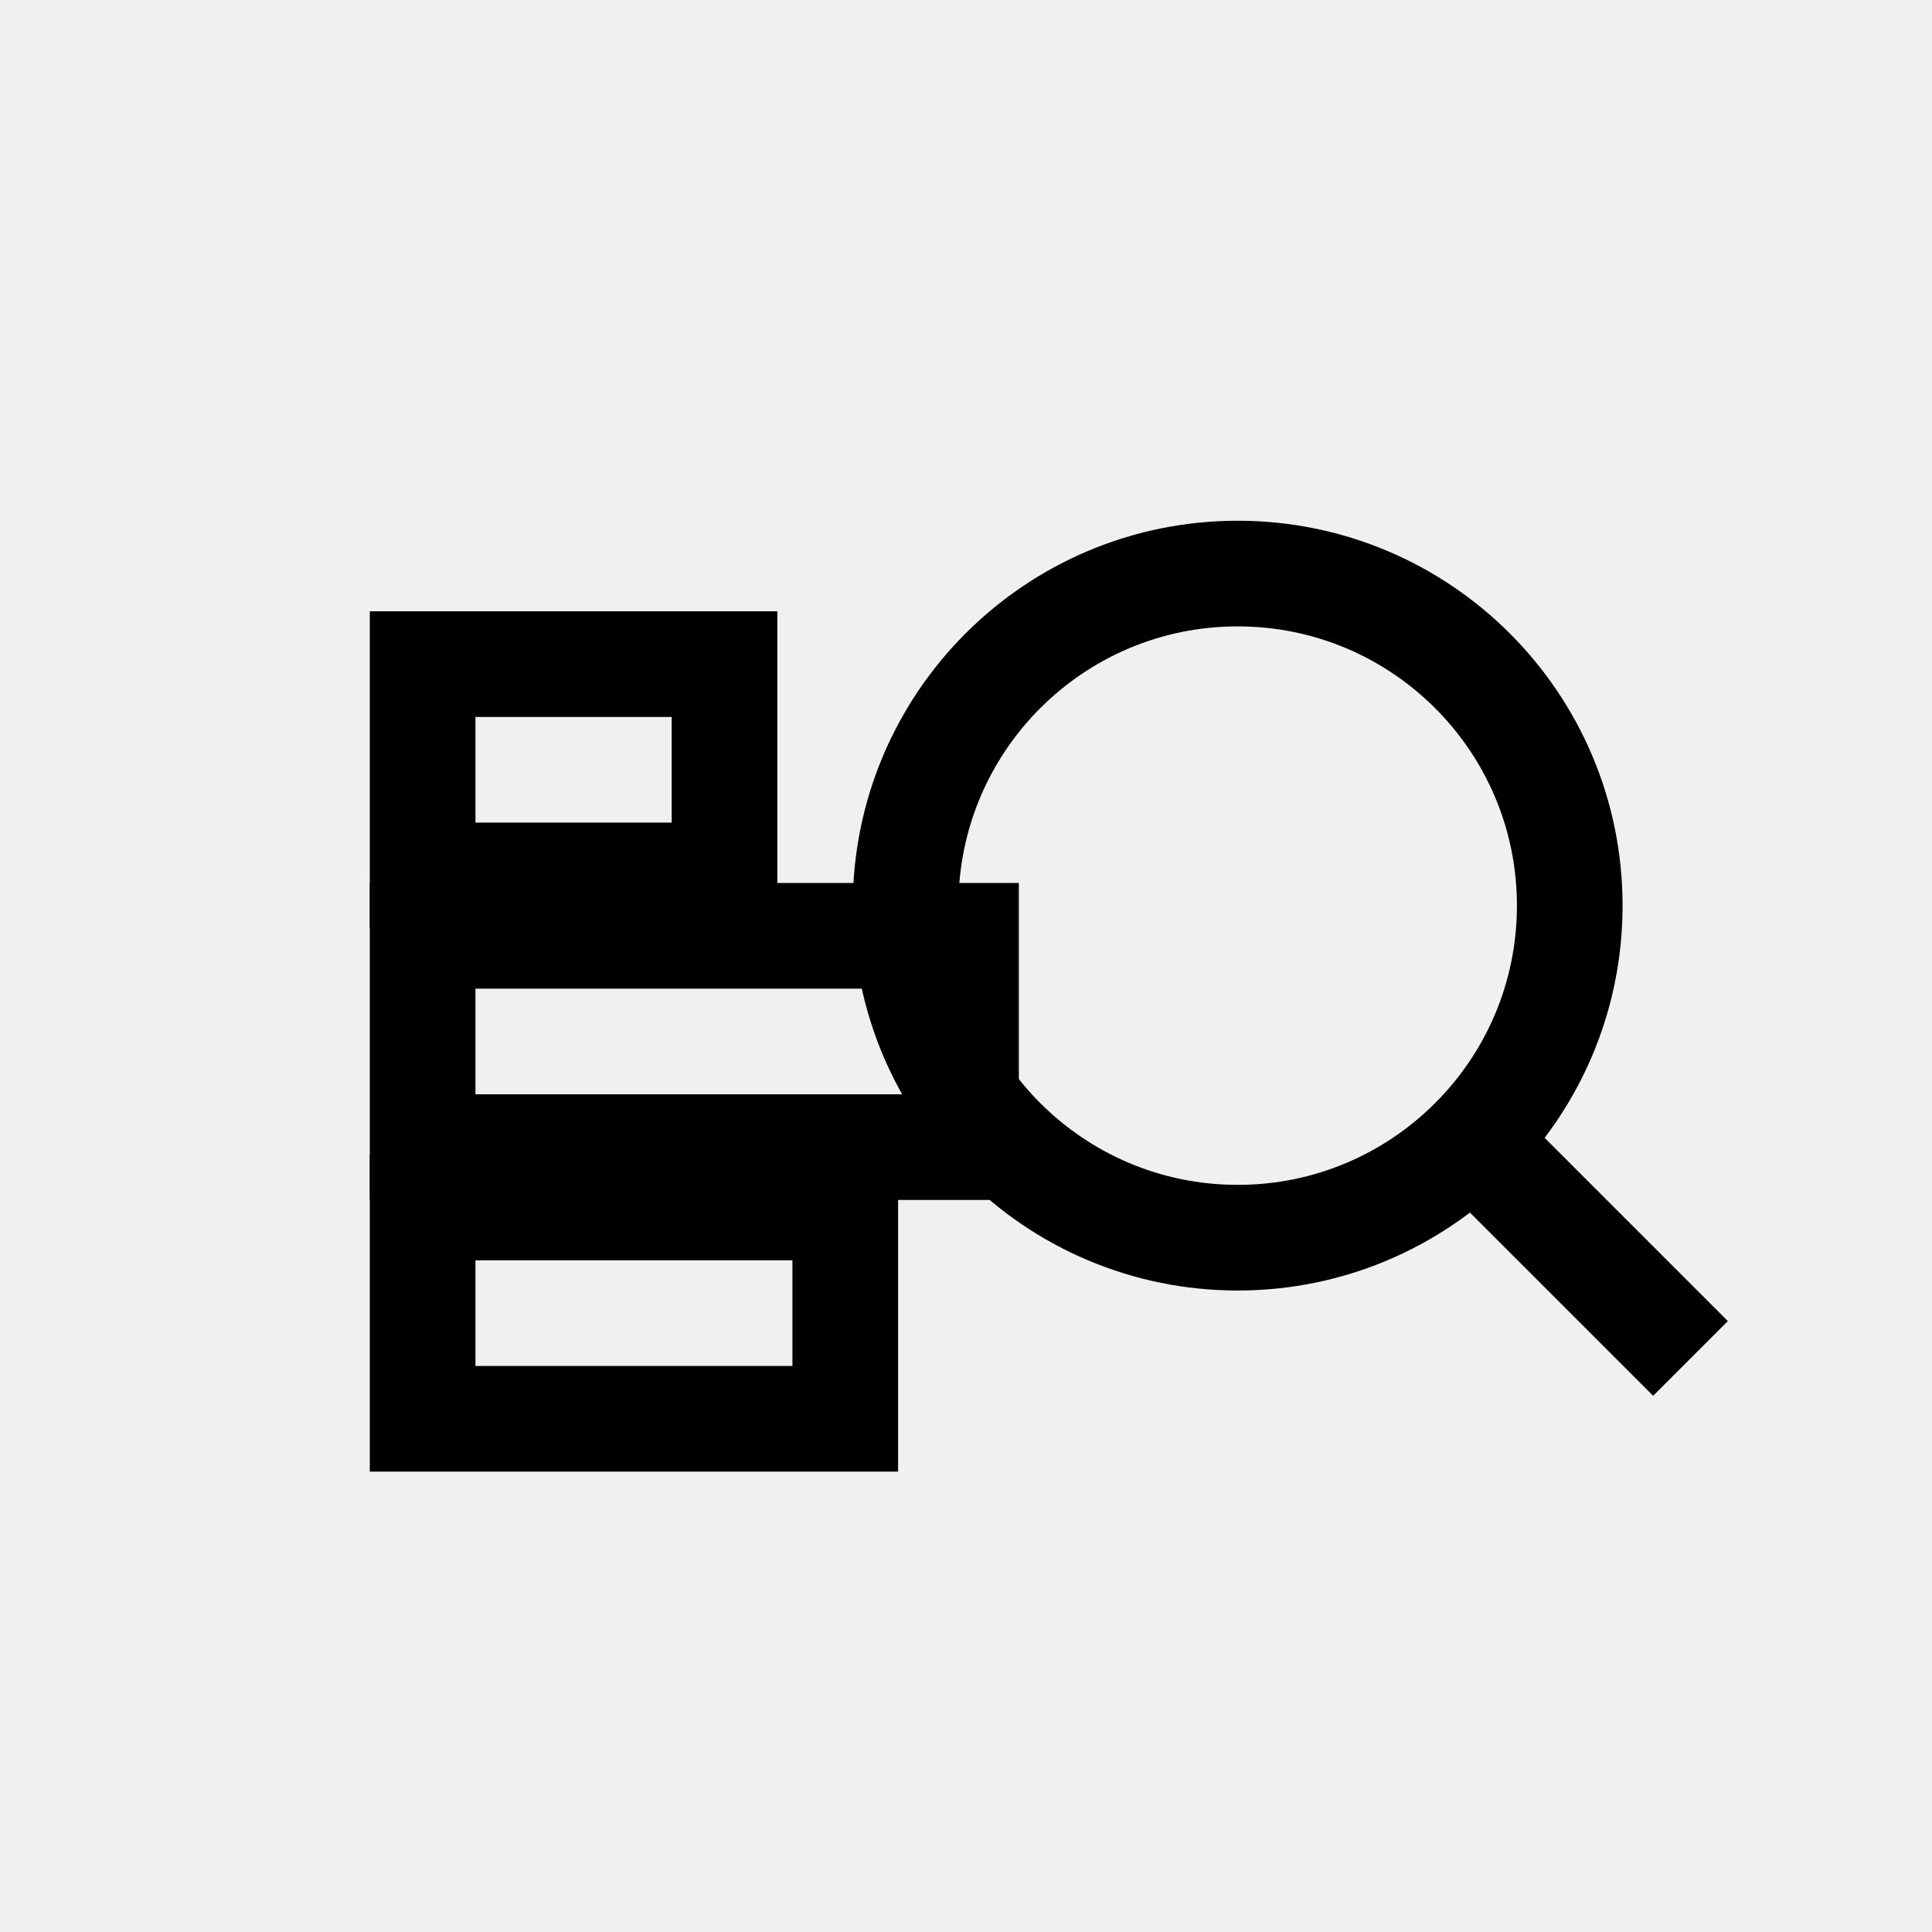
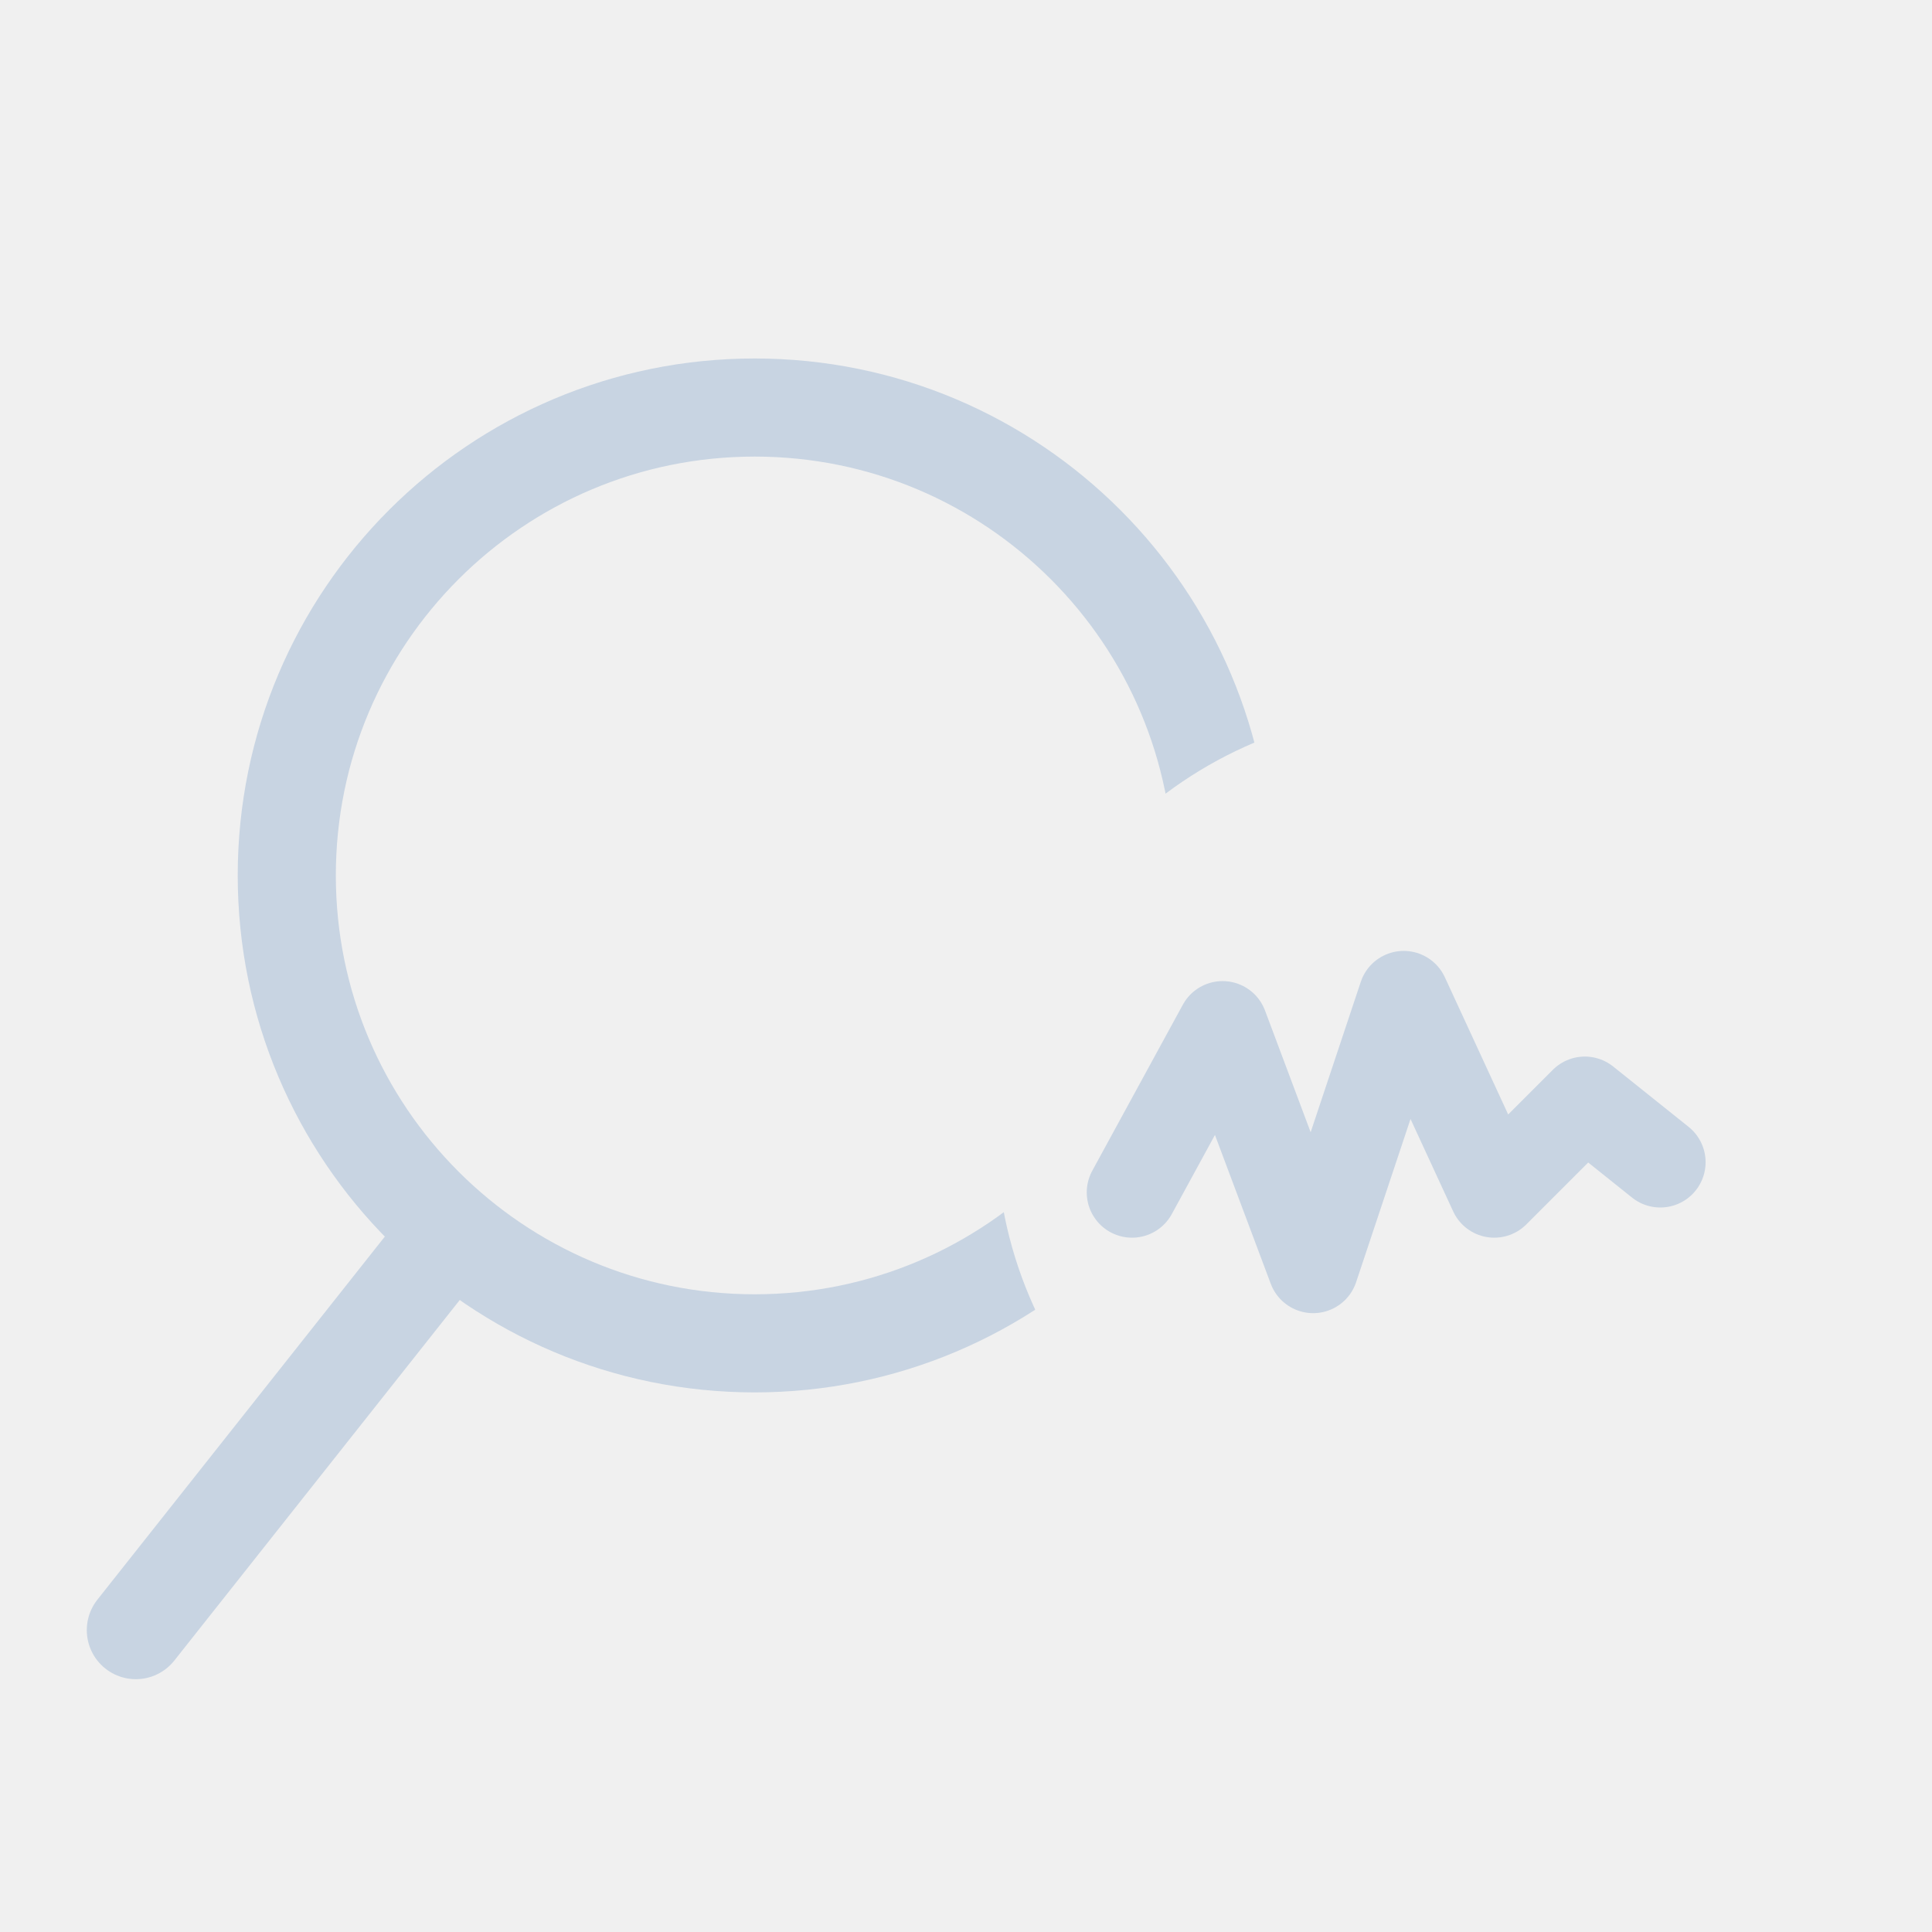
<svg xmlns="http://www.w3.org/2000/svg" width="256" height="256" viewBox="0 0 256 256">
-   <g fill="none" stroke="currentColor" stroke-width="14" stroke-linecap="butt" stroke-linejoin="miter">
-     <rect x="56" y="88" width="40" height="28" />
-     <rect x="56" y="124" width="72" height="28" />
-     <rect x="56" y="160" width="56" height="28" />
-     <circle cx="164" cy="120" r="44" />
-     <path d="M196 152 L224 180" />
+   <defs>
+     <mask id="cut">
+       <rect width="256" height="256" fill="white" />
+       <circle cx="188" cy="150" r="56" fill="black" />
+     </mask>
+   </defs>
+   <g fill="none" stroke="#63798f" stroke-width="13" stroke-linecap="round" stroke-linejoin="round" mask="url(#cut)">
+     <path d="M100 116 m-62 0 a62 62 0 1 0 124 0 a62 62 0 1 0 -124 0" fill="none" stroke="#c8d4e2" stroke-width="13" stroke-linecap="round" stroke-linejoin="round" />
+     <path d="M56 168 L18 216" fill="none" stroke="#c8d4e2" stroke-width="13" stroke-linecap="round" stroke-linejoin="round" />
+   </g>
+   <g fill="#c8d4e2" stroke="none" transform="translate(188 150)">
+     <path d="M-38 8 l12 -22 l12 32 l12 -36 l12 26 l12 -12 l10 8" fill="none" stroke="#c8d4e2" stroke-width="12" stroke-linecap="round" stroke-linejoin="round" />
  </g>
</svg>
